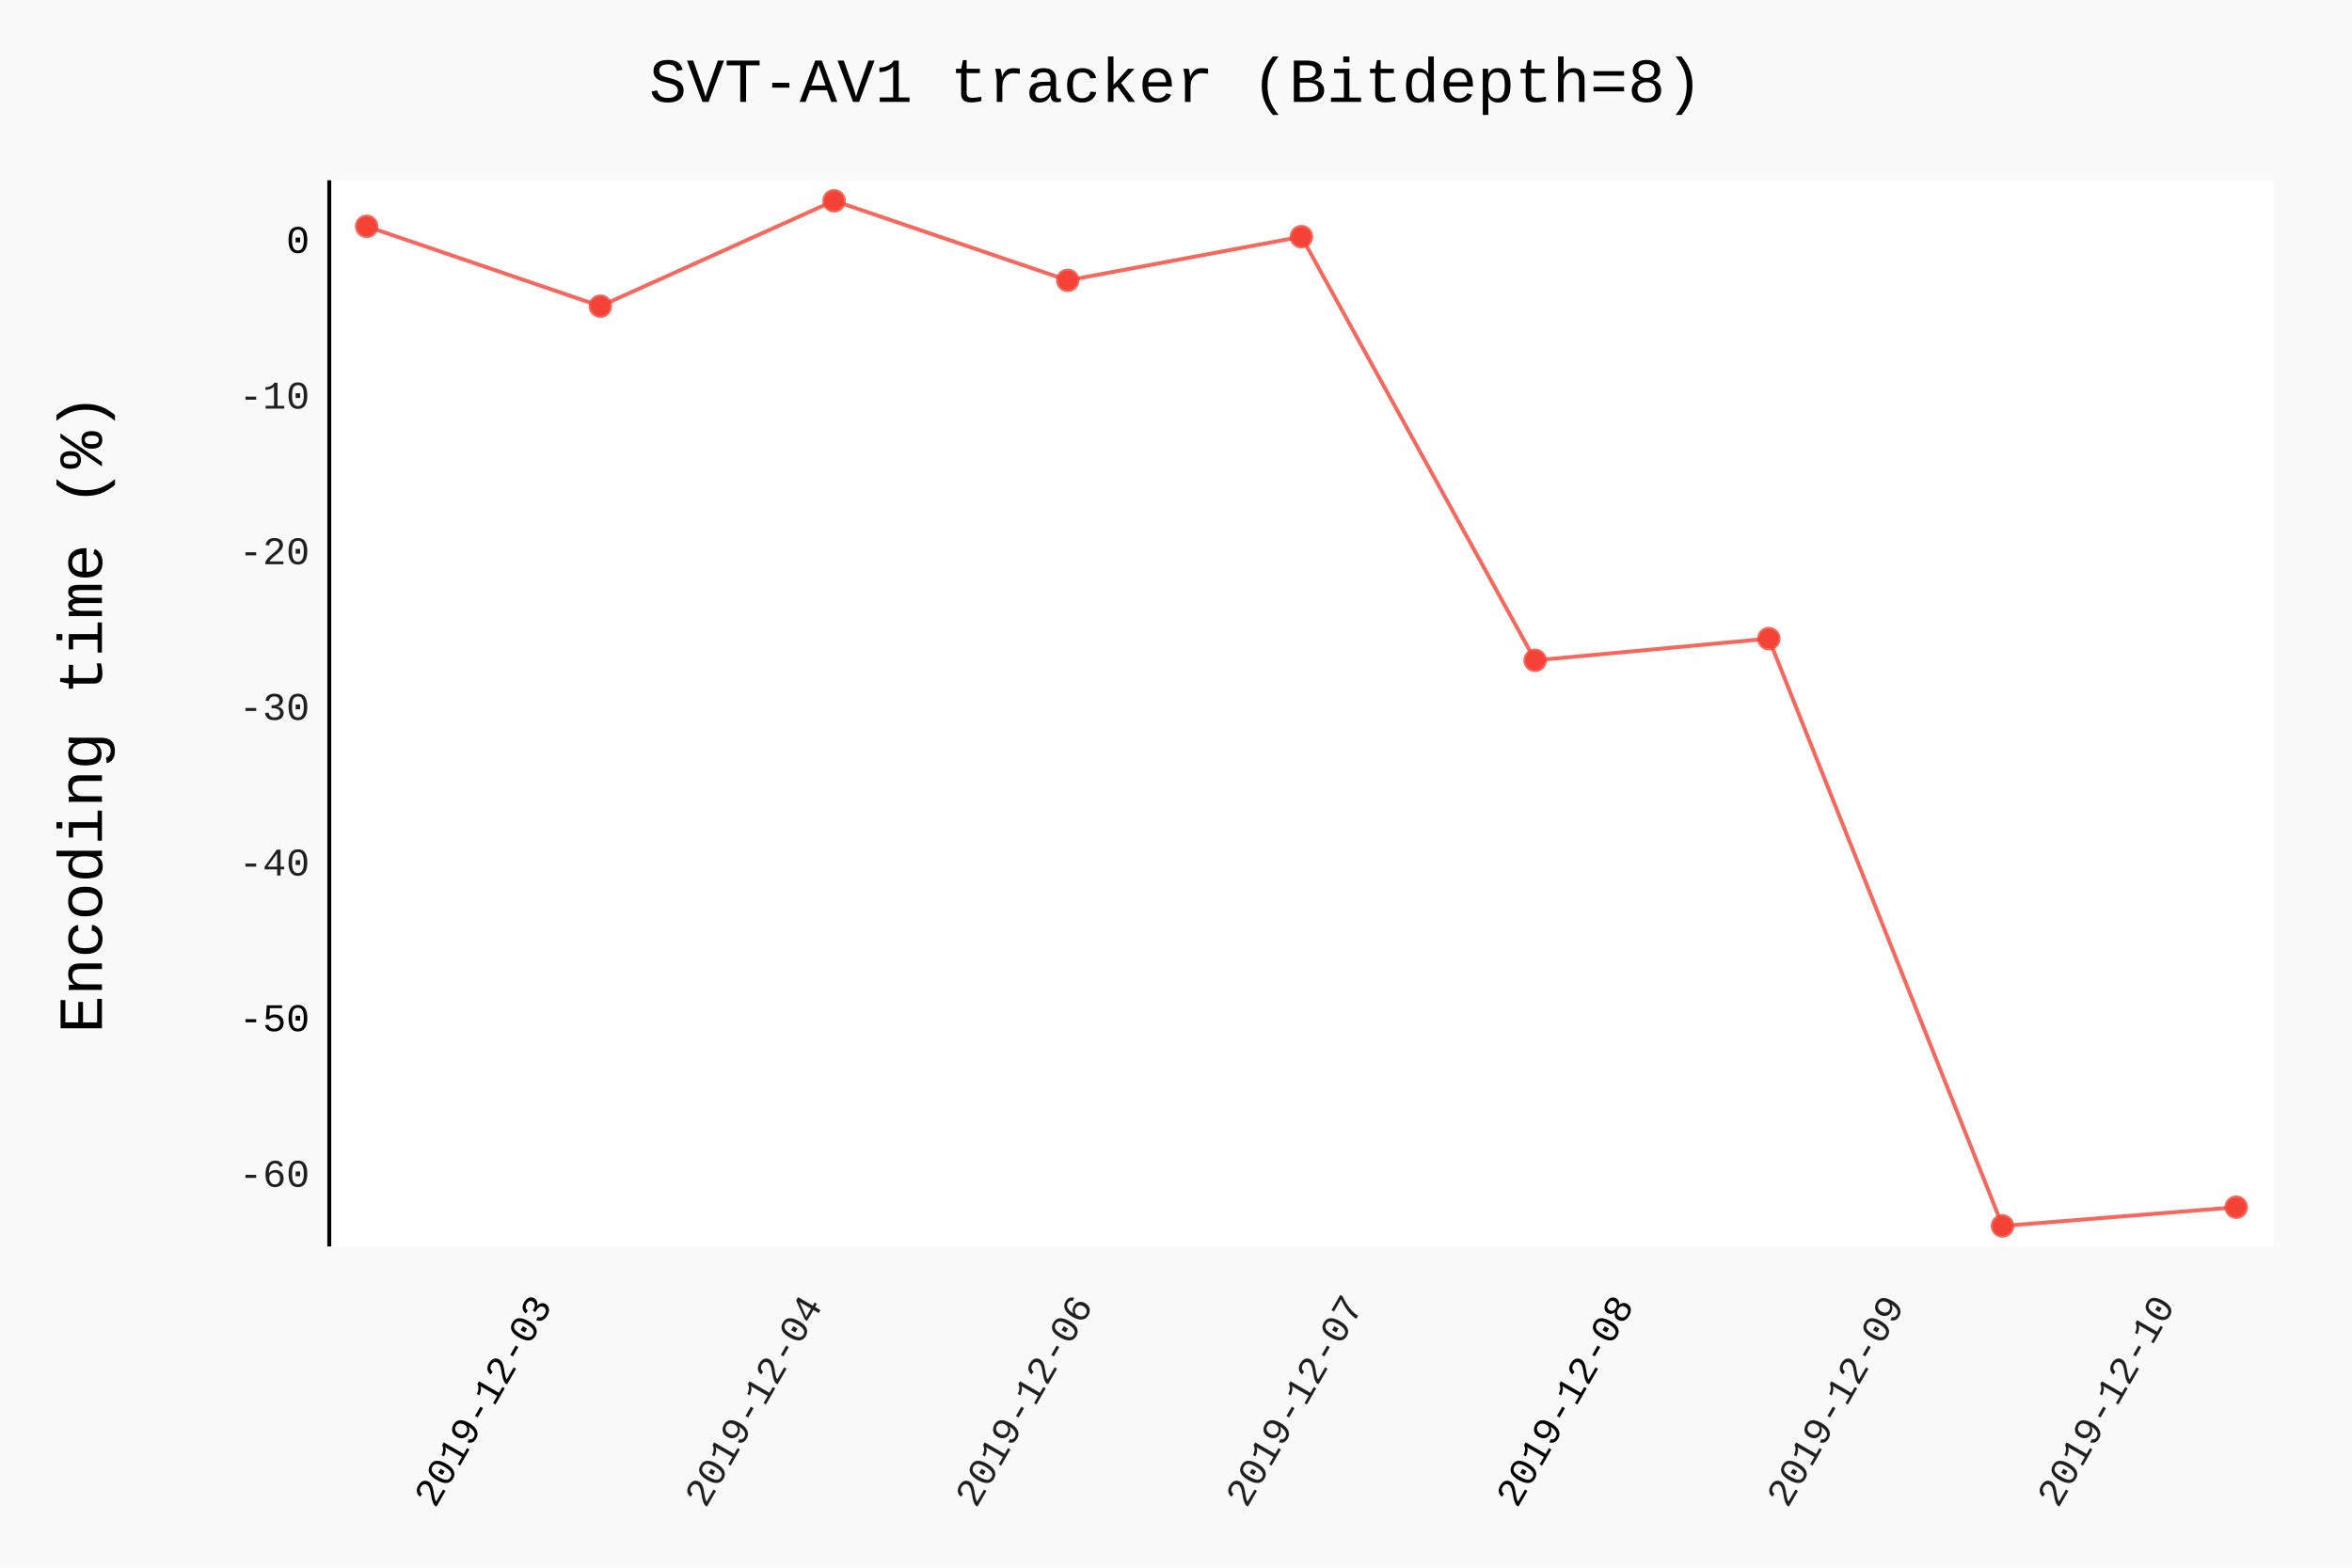
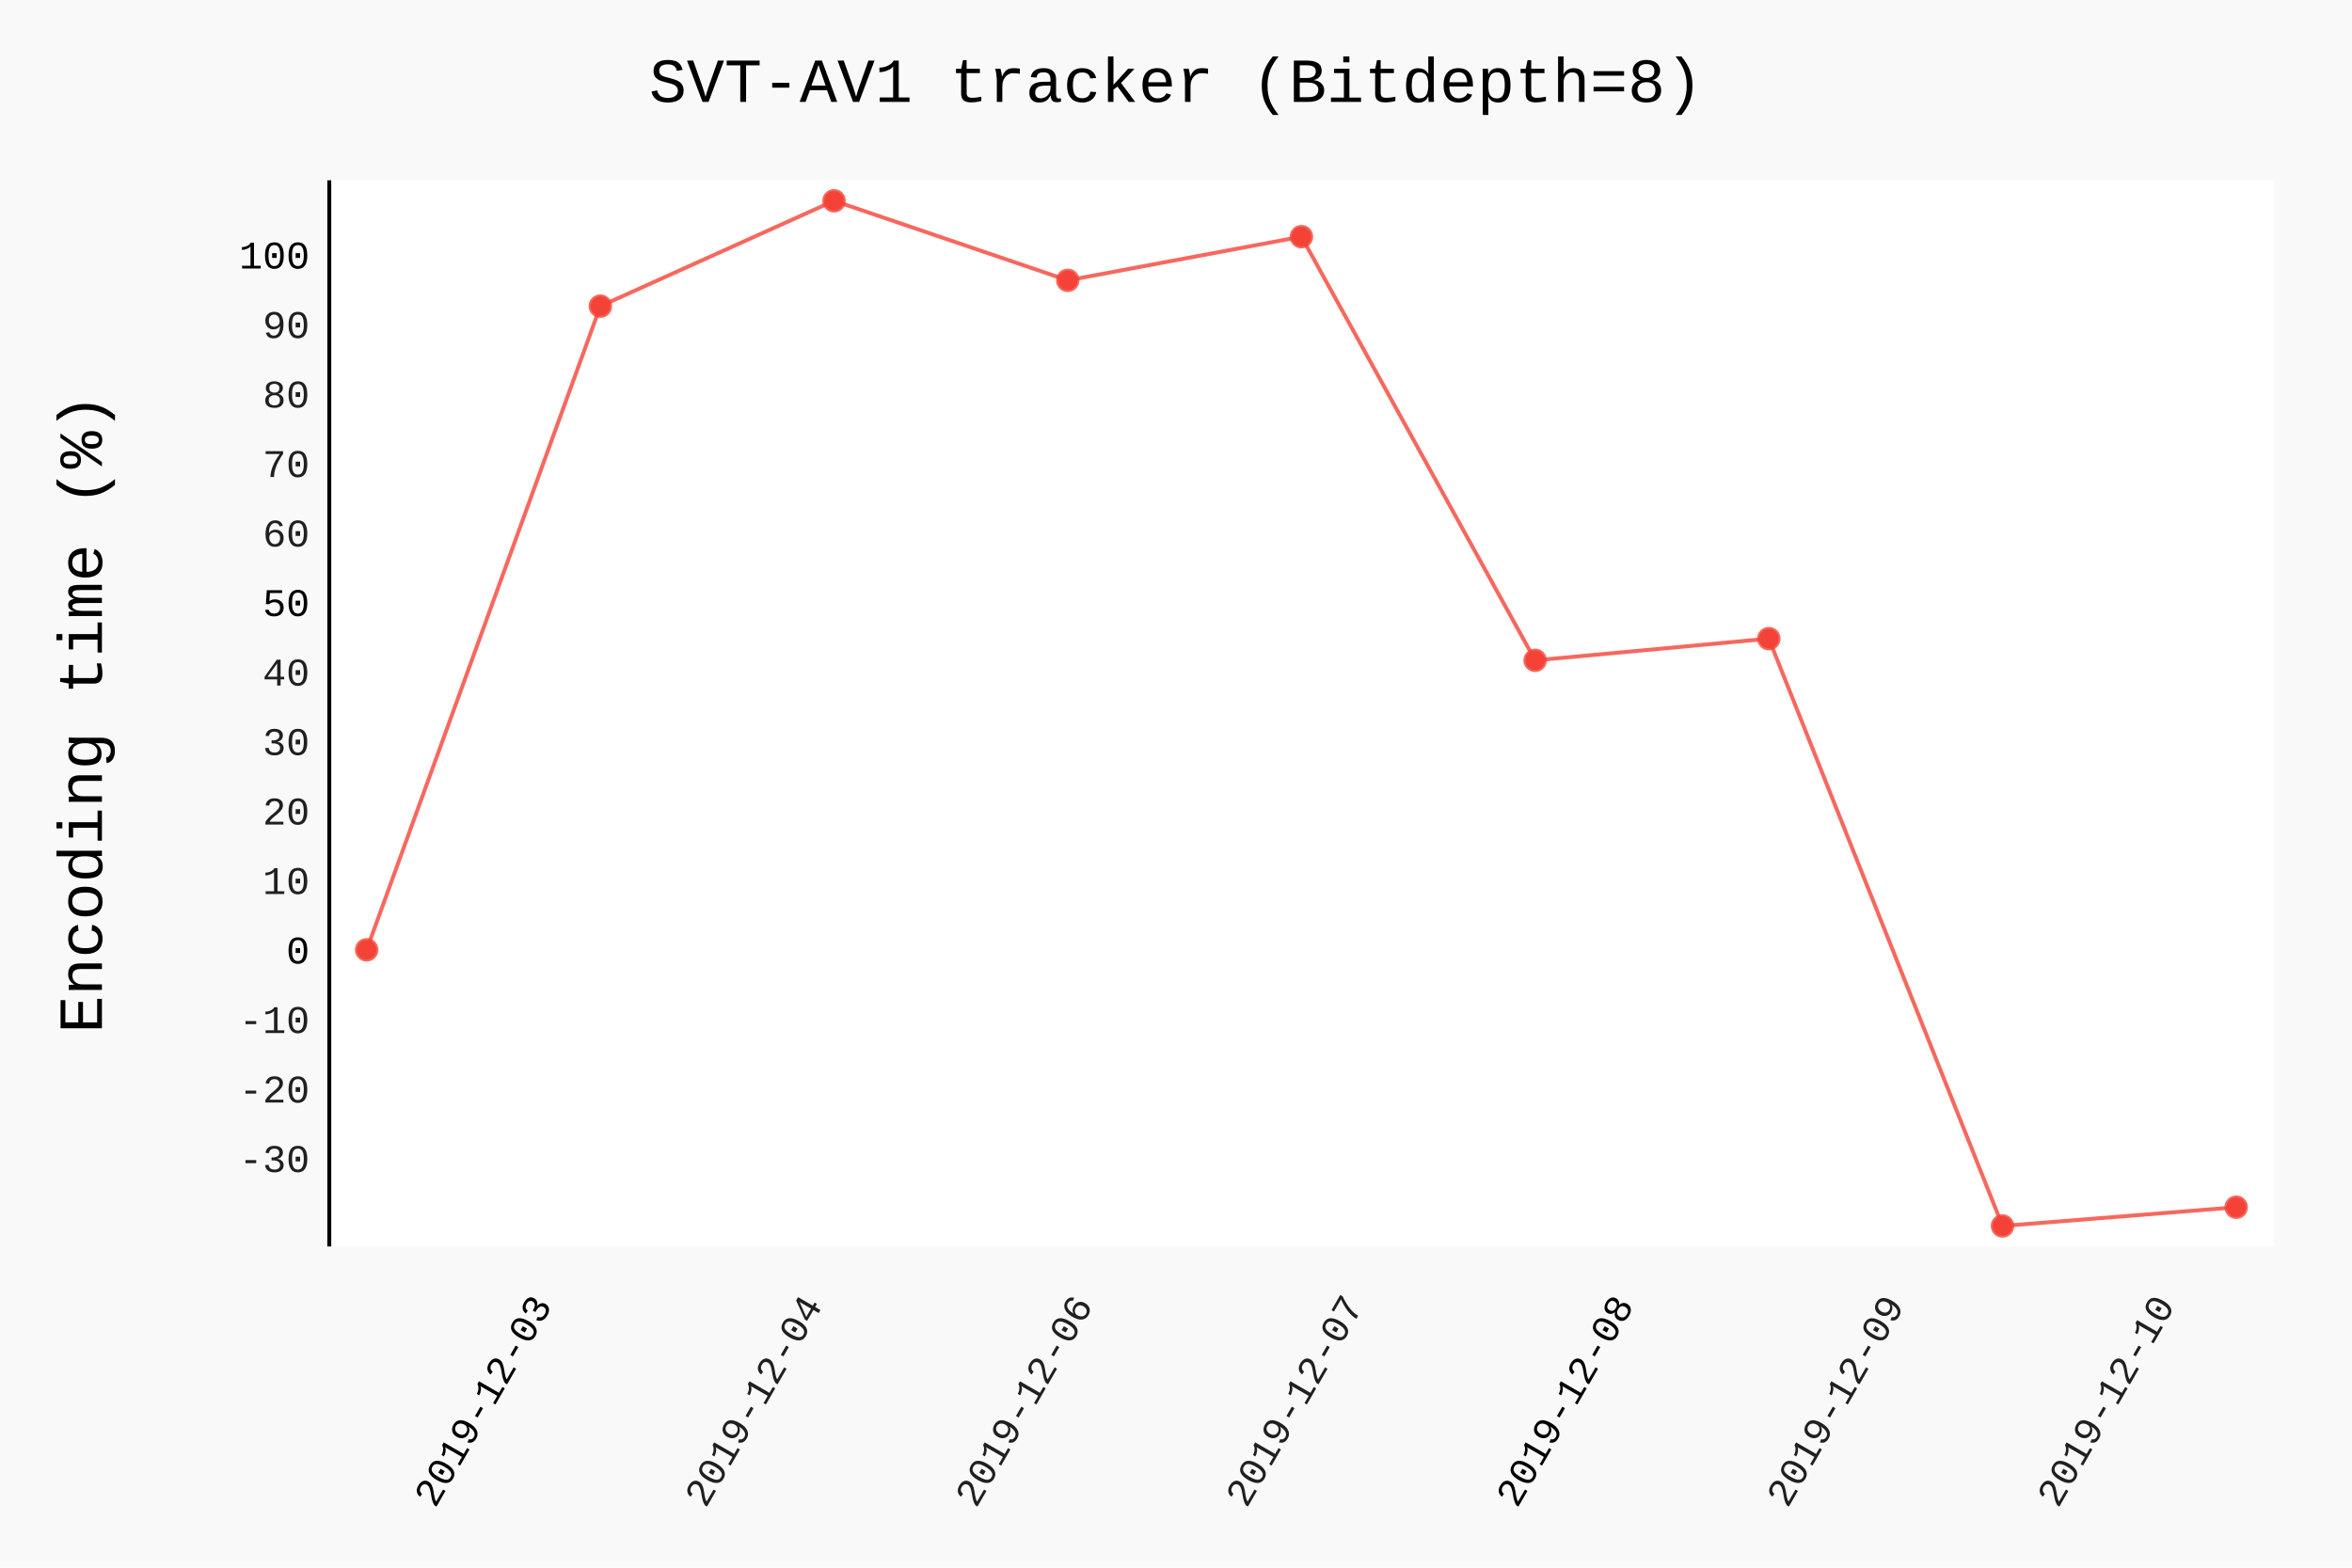
- <svg xmlns="http://www.w3.org/2000/svg" id="chart-8dbccbae-09d6-4fed-a34c-15912fc87b75" class="pygal-chart" viewBox="0 0 600 400">
+ <svg xmlns="http://www.w3.org/2000/svg" id="chart-09e5aaff-f65c-4294-bb8b-936a4f4247f1" class="pygal-chart" viewBox="0 0 600 400">
  <defs>
-     <style type="text/css">#chart-8dbccbae-09d6-4fed-a34c-15912fc87b75{-webkit-user-select:none;-webkit-font-smoothing:antialiased;font-family:Consolas,"Liberation Mono",Menlo,Courier,monospace}#chart-8dbccbae-09d6-4fed-a34c-15912fc87b75 .title{font-family:Consolas,"Liberation Mono",Menlo,Courier,monospace;font-size:16px}#chart-8dbccbae-09d6-4fed-a34c-15912fc87b75 .legends .legend text{font-family:Consolas,"Liberation Mono",Menlo,Courier,monospace;font-size:14px}#chart-8dbccbae-09d6-4fed-a34c-15912fc87b75 .axis text{font-family:Consolas,"Liberation Mono",Menlo,Courier,monospace;font-size:10px}#chart-8dbccbae-09d6-4fed-a34c-15912fc87b75 .axis text.major{font-family:Consolas,"Liberation Mono",Menlo,Courier,monospace;font-size:10px}#chart-8dbccbae-09d6-4fed-a34c-15912fc87b75 .text-overlay text.value{font-family:Consolas,"Liberation Mono",Menlo,Courier,monospace;font-size:16px}#chart-8dbccbae-09d6-4fed-a34c-15912fc87b75 .text-overlay text.label{font-family:Consolas,"Liberation Mono",Menlo,Courier,monospace;font-size:10px}#chart-8dbccbae-09d6-4fed-a34c-15912fc87b75 .tooltip{font-family:Consolas,"Liberation Mono",Menlo,Courier,monospace;font-size:14px}#chart-8dbccbae-09d6-4fed-a34c-15912fc87b75 text.no_data{font-family:Consolas,"Liberation Mono",Menlo,Courier,monospace;font-size:64px}
- #chart-8dbccbae-09d6-4fed-a34c-15912fc87b75{background-color:rgba(249,249,249,1)}#chart-8dbccbae-09d6-4fed-a34c-15912fc87b75 path,#chart-8dbccbae-09d6-4fed-a34c-15912fc87b75 line,#chart-8dbccbae-09d6-4fed-a34c-15912fc87b75 rect,#chart-8dbccbae-09d6-4fed-a34c-15912fc87b75 circle{-webkit-transition:150ms;-moz-transition:150ms;transition:150ms}#chart-8dbccbae-09d6-4fed-a34c-15912fc87b75 .graph &gt; .background{fill:rgba(249,249,249,1)}#chart-8dbccbae-09d6-4fed-a34c-15912fc87b75 .plot &gt; .background{fill:rgba(255,255,255,1)}#chart-8dbccbae-09d6-4fed-a34c-15912fc87b75 .graph{fill:rgba(0,0,0,.87)}#chart-8dbccbae-09d6-4fed-a34c-15912fc87b75 text.no_data{fill:rgba(0,0,0,1)}#chart-8dbccbae-09d6-4fed-a34c-15912fc87b75 .title{fill:rgba(0,0,0,1)}#chart-8dbccbae-09d6-4fed-a34c-15912fc87b75 .legends .legend text{fill:rgba(0,0,0,.87)}#chart-8dbccbae-09d6-4fed-a34c-15912fc87b75 .legends .legend:hover text{fill:rgba(0,0,0,1)}#chart-8dbccbae-09d6-4fed-a34c-15912fc87b75 .axis .line{stroke:rgba(0,0,0,1)}#chart-8dbccbae-09d6-4fed-a34c-15912fc87b75 .axis .guide.line{stroke:rgba(0,0,0,.54)}#chart-8dbccbae-09d6-4fed-a34c-15912fc87b75 .axis .major.line{stroke:rgba(0,0,0,.87)}#chart-8dbccbae-09d6-4fed-a34c-15912fc87b75 .axis text.major{fill:rgba(0,0,0,1)}#chart-8dbccbae-09d6-4fed-a34c-15912fc87b75 .axis.y .guides:hover .guide.line,#chart-8dbccbae-09d6-4fed-a34c-15912fc87b75 .line-graph .axis.x .guides:hover .guide.line,#chart-8dbccbae-09d6-4fed-a34c-15912fc87b75 .stackedline-graph .axis.x .guides:hover .guide.line,#chart-8dbccbae-09d6-4fed-a34c-15912fc87b75 .xy-graph .axis.x .guides:hover .guide.line{stroke:rgba(0,0,0,1)}#chart-8dbccbae-09d6-4fed-a34c-15912fc87b75 .axis .guides:hover text{fill:rgba(0,0,0,1)}#chart-8dbccbae-09d6-4fed-a34c-15912fc87b75 .reactive{fill-opacity:.7;stroke-opacity:.8}#chart-8dbccbae-09d6-4fed-a34c-15912fc87b75 .ci{stroke:rgba(0,0,0,.87)}#chart-8dbccbae-09d6-4fed-a34c-15912fc87b75 .reactive.active,#chart-8dbccbae-09d6-4fed-a34c-15912fc87b75 .active .reactive{fill-opacity:.8;stroke-opacity:.9;stroke-width:4}#chart-8dbccbae-09d6-4fed-a34c-15912fc87b75 .ci .reactive.active{stroke-width:1.5}#chart-8dbccbae-09d6-4fed-a34c-15912fc87b75 .series text{fill:rgba(0,0,0,1)}#chart-8dbccbae-09d6-4fed-a34c-15912fc87b75 .tooltip rect{fill:rgba(255,255,255,1);stroke:rgba(0,0,0,1);-webkit-transition:opacity 150ms;-moz-transition:opacity 150ms;transition:opacity 150ms}#chart-8dbccbae-09d6-4fed-a34c-15912fc87b75 .tooltip .label{fill:rgba(0,0,0,.87)}#chart-8dbccbae-09d6-4fed-a34c-15912fc87b75 .tooltip .label{fill:rgba(0,0,0,.87)}#chart-8dbccbae-09d6-4fed-a34c-15912fc87b75 .tooltip .legend{font-size:.8em;fill:rgba(0,0,0,.54)}#chart-8dbccbae-09d6-4fed-a34c-15912fc87b75 .tooltip .x_label{font-size:.6em;fill:rgba(0,0,0,1)}#chart-8dbccbae-09d6-4fed-a34c-15912fc87b75 .tooltip .xlink{font-size:.5em;text-decoration:underline}#chart-8dbccbae-09d6-4fed-a34c-15912fc87b75 .tooltip .value{font-size:1.5em}#chart-8dbccbae-09d6-4fed-a34c-15912fc87b75 .bound{font-size:.5em}#chart-8dbccbae-09d6-4fed-a34c-15912fc87b75 .max-value{font-size:.75em;fill:rgba(0,0,0,.54)}#chart-8dbccbae-09d6-4fed-a34c-15912fc87b75 .map-element{fill:rgba(255,255,255,1);stroke:rgba(0,0,0,.54) !important}#chart-8dbccbae-09d6-4fed-a34c-15912fc87b75 .map-element .reactive{fill-opacity:inherit;stroke-opacity:inherit}#chart-8dbccbae-09d6-4fed-a34c-15912fc87b75 .color-0,#chart-8dbccbae-09d6-4fed-a34c-15912fc87b75 .color-0 a:visited{stroke:#F44336;fill:#F44336}#chart-8dbccbae-09d6-4fed-a34c-15912fc87b75 .text-overlay .color-0 text{fill:black}
- #chart-8dbccbae-09d6-4fed-a34c-15912fc87b75 text.no_data{text-anchor:middle}#chart-8dbccbae-09d6-4fed-a34c-15912fc87b75 .guide.line{fill:none}#chart-8dbccbae-09d6-4fed-a34c-15912fc87b75 .centered{text-anchor:middle}#chart-8dbccbae-09d6-4fed-a34c-15912fc87b75 .title{text-anchor:middle}#chart-8dbccbae-09d6-4fed-a34c-15912fc87b75 .legends .legend text{fill-opacity:1}#chart-8dbccbae-09d6-4fed-a34c-15912fc87b75 .axis.x text{text-anchor:middle}#chart-8dbccbae-09d6-4fed-a34c-15912fc87b75 .axis.x:not(.web) text[transform]{text-anchor:start}#chart-8dbccbae-09d6-4fed-a34c-15912fc87b75 .axis.x:not(.web) text[transform].backwards{text-anchor:end}#chart-8dbccbae-09d6-4fed-a34c-15912fc87b75 .axis.y text{text-anchor:end}#chart-8dbccbae-09d6-4fed-a34c-15912fc87b75 .axis.y text[transform].backwards{text-anchor:start}#chart-8dbccbae-09d6-4fed-a34c-15912fc87b75 .axis.y2 text{text-anchor:start}#chart-8dbccbae-09d6-4fed-a34c-15912fc87b75 .axis.y2 text[transform].backwards{text-anchor:end}#chart-8dbccbae-09d6-4fed-a34c-15912fc87b75 .axis .guide.line{stroke-dasharray:4,4}#chart-8dbccbae-09d6-4fed-a34c-15912fc87b75 .axis .major.guide.line{stroke-dasharray:6,6}#chart-8dbccbae-09d6-4fed-a34c-15912fc87b75 .horizontal .axis.y .guide.line,#chart-8dbccbae-09d6-4fed-a34c-15912fc87b75 .horizontal .axis.y2 .guide.line,#chart-8dbccbae-09d6-4fed-a34c-15912fc87b75 .vertical .axis.x .guide.line{opacity:0}#chart-8dbccbae-09d6-4fed-a34c-15912fc87b75 .horizontal .axis.always_show .guide.line,#chart-8dbccbae-09d6-4fed-a34c-15912fc87b75 .vertical .axis.always_show .guide.line{opacity:1 !important}#chart-8dbccbae-09d6-4fed-a34c-15912fc87b75 .axis.y .guides:hover .guide.line,#chart-8dbccbae-09d6-4fed-a34c-15912fc87b75 .axis.y2 .guides:hover .guide.line,#chart-8dbccbae-09d6-4fed-a34c-15912fc87b75 .axis.x .guides:hover .guide.line{opacity:1}#chart-8dbccbae-09d6-4fed-a34c-15912fc87b75 .axis .guides:hover text{opacity:1}#chart-8dbccbae-09d6-4fed-a34c-15912fc87b75 .nofill{fill:none}#chart-8dbccbae-09d6-4fed-a34c-15912fc87b75 .subtle-fill{fill-opacity:.2}#chart-8dbccbae-09d6-4fed-a34c-15912fc87b75 .dot{stroke-width:1px;fill-opacity:1}#chart-8dbccbae-09d6-4fed-a34c-15912fc87b75 .dot.active{stroke-width:5px}#chart-8dbccbae-09d6-4fed-a34c-15912fc87b75 .dot.negative{fill:transparent}#chart-8dbccbae-09d6-4fed-a34c-15912fc87b75 text,#chart-8dbccbae-09d6-4fed-a34c-15912fc87b75 tspan{stroke:none !important}#chart-8dbccbae-09d6-4fed-a34c-15912fc87b75 .series text.active{opacity:1}#chart-8dbccbae-09d6-4fed-a34c-15912fc87b75 .tooltip rect{fill-opacity:.95;stroke-width:.5}#chart-8dbccbae-09d6-4fed-a34c-15912fc87b75 .tooltip text{fill-opacity:1}#chart-8dbccbae-09d6-4fed-a34c-15912fc87b75 .showable{visibility:hidden}#chart-8dbccbae-09d6-4fed-a34c-15912fc87b75 .showable.shown{visibility:visible}#chart-8dbccbae-09d6-4fed-a34c-15912fc87b75 .gauge-background{fill:rgba(229,229,229,1);stroke:none}#chart-8dbccbae-09d6-4fed-a34c-15912fc87b75 .bg-lines{stroke:rgba(249,249,249,1);stroke-width:2px}</style>
+     <style type="text/css">#chart-09e5aaff-f65c-4294-bb8b-936a4f4247f1{-webkit-user-select:none;-webkit-font-smoothing:antialiased;font-family:Consolas,"Liberation Mono",Menlo,Courier,monospace}#chart-09e5aaff-f65c-4294-bb8b-936a4f4247f1 .title{font-family:Consolas,"Liberation Mono",Menlo,Courier,monospace;font-size:16px}#chart-09e5aaff-f65c-4294-bb8b-936a4f4247f1 .legends .legend text{font-family:Consolas,"Liberation Mono",Menlo,Courier,monospace;font-size:14px}#chart-09e5aaff-f65c-4294-bb8b-936a4f4247f1 .axis text{font-family:Consolas,"Liberation Mono",Menlo,Courier,monospace;font-size:10px}#chart-09e5aaff-f65c-4294-bb8b-936a4f4247f1 .axis text.major{font-family:Consolas,"Liberation Mono",Menlo,Courier,monospace;font-size:10px}#chart-09e5aaff-f65c-4294-bb8b-936a4f4247f1 .text-overlay text.value{font-family:Consolas,"Liberation Mono",Menlo,Courier,monospace;font-size:16px}#chart-09e5aaff-f65c-4294-bb8b-936a4f4247f1 .text-overlay text.label{font-family:Consolas,"Liberation Mono",Menlo,Courier,monospace;font-size:10px}#chart-09e5aaff-f65c-4294-bb8b-936a4f4247f1 .tooltip{font-family:Consolas,"Liberation Mono",Menlo,Courier,monospace;font-size:14px}#chart-09e5aaff-f65c-4294-bb8b-936a4f4247f1 text.no_data{font-family:Consolas,"Liberation Mono",Menlo,Courier,monospace;font-size:64px}
+ #chart-09e5aaff-f65c-4294-bb8b-936a4f4247f1{background-color:rgba(249,249,249,1)}#chart-09e5aaff-f65c-4294-bb8b-936a4f4247f1 path,#chart-09e5aaff-f65c-4294-bb8b-936a4f4247f1 line,#chart-09e5aaff-f65c-4294-bb8b-936a4f4247f1 rect,#chart-09e5aaff-f65c-4294-bb8b-936a4f4247f1 circle{-webkit-transition:150ms;-moz-transition:150ms;transition:150ms}#chart-09e5aaff-f65c-4294-bb8b-936a4f4247f1 .graph &gt; .background{fill:rgba(249,249,249,1)}#chart-09e5aaff-f65c-4294-bb8b-936a4f4247f1 .plot &gt; .background{fill:rgba(255,255,255,1)}#chart-09e5aaff-f65c-4294-bb8b-936a4f4247f1 .graph{fill:rgba(0,0,0,.87)}#chart-09e5aaff-f65c-4294-bb8b-936a4f4247f1 text.no_data{fill:rgba(0,0,0,1)}#chart-09e5aaff-f65c-4294-bb8b-936a4f4247f1 .title{fill:rgba(0,0,0,1)}#chart-09e5aaff-f65c-4294-bb8b-936a4f4247f1 .legends .legend text{fill:rgba(0,0,0,.87)}#chart-09e5aaff-f65c-4294-bb8b-936a4f4247f1 .legends .legend:hover text{fill:rgba(0,0,0,1)}#chart-09e5aaff-f65c-4294-bb8b-936a4f4247f1 .axis .line{stroke:rgba(0,0,0,1)}#chart-09e5aaff-f65c-4294-bb8b-936a4f4247f1 .axis .guide.line{stroke:rgba(0,0,0,.54)}#chart-09e5aaff-f65c-4294-bb8b-936a4f4247f1 .axis .major.line{stroke:rgba(0,0,0,.87)}#chart-09e5aaff-f65c-4294-bb8b-936a4f4247f1 .axis text.major{fill:rgba(0,0,0,1)}#chart-09e5aaff-f65c-4294-bb8b-936a4f4247f1 .axis.y .guides:hover .guide.line,#chart-09e5aaff-f65c-4294-bb8b-936a4f4247f1 .line-graph .axis.x .guides:hover .guide.line,#chart-09e5aaff-f65c-4294-bb8b-936a4f4247f1 .stackedline-graph .axis.x .guides:hover .guide.line,#chart-09e5aaff-f65c-4294-bb8b-936a4f4247f1 .xy-graph .axis.x .guides:hover .guide.line{stroke:rgba(0,0,0,1)}#chart-09e5aaff-f65c-4294-bb8b-936a4f4247f1 .axis .guides:hover text{fill:rgba(0,0,0,1)}#chart-09e5aaff-f65c-4294-bb8b-936a4f4247f1 .reactive{fill-opacity:.7;stroke-opacity:.8}#chart-09e5aaff-f65c-4294-bb8b-936a4f4247f1 .ci{stroke:rgba(0,0,0,.87)}#chart-09e5aaff-f65c-4294-bb8b-936a4f4247f1 .reactive.active,#chart-09e5aaff-f65c-4294-bb8b-936a4f4247f1 .active .reactive{fill-opacity:.8;stroke-opacity:.9;stroke-width:4}#chart-09e5aaff-f65c-4294-bb8b-936a4f4247f1 .ci .reactive.active{stroke-width:1.5}#chart-09e5aaff-f65c-4294-bb8b-936a4f4247f1 .series text{fill:rgba(0,0,0,1)}#chart-09e5aaff-f65c-4294-bb8b-936a4f4247f1 .tooltip rect{fill:rgba(255,255,255,1);stroke:rgba(0,0,0,1);-webkit-transition:opacity 150ms;-moz-transition:opacity 150ms;transition:opacity 150ms}#chart-09e5aaff-f65c-4294-bb8b-936a4f4247f1 .tooltip .label{fill:rgba(0,0,0,.87)}#chart-09e5aaff-f65c-4294-bb8b-936a4f4247f1 .tooltip .label{fill:rgba(0,0,0,.87)}#chart-09e5aaff-f65c-4294-bb8b-936a4f4247f1 .tooltip .legend{font-size:.8em;fill:rgba(0,0,0,.54)}#chart-09e5aaff-f65c-4294-bb8b-936a4f4247f1 .tooltip .x_label{font-size:.6em;fill:rgba(0,0,0,1)}#chart-09e5aaff-f65c-4294-bb8b-936a4f4247f1 .tooltip .xlink{font-size:.5em;text-decoration:underline}#chart-09e5aaff-f65c-4294-bb8b-936a4f4247f1 .tooltip .value{font-size:1.5em}#chart-09e5aaff-f65c-4294-bb8b-936a4f4247f1 .bound{font-size:.5em}#chart-09e5aaff-f65c-4294-bb8b-936a4f4247f1 .max-value{font-size:.75em;fill:rgba(0,0,0,.54)}#chart-09e5aaff-f65c-4294-bb8b-936a4f4247f1 .map-element{fill:rgba(255,255,255,1);stroke:rgba(0,0,0,.54) !important}#chart-09e5aaff-f65c-4294-bb8b-936a4f4247f1 .map-element .reactive{fill-opacity:inherit;stroke-opacity:inherit}#chart-09e5aaff-f65c-4294-bb8b-936a4f4247f1 .color-0,#chart-09e5aaff-f65c-4294-bb8b-936a4f4247f1 .color-0 a:visited{stroke:#F44336;fill:#F44336}#chart-09e5aaff-f65c-4294-bb8b-936a4f4247f1 .text-overlay .color-0 text{fill:black}
+ #chart-09e5aaff-f65c-4294-bb8b-936a4f4247f1 text.no_data{text-anchor:middle}#chart-09e5aaff-f65c-4294-bb8b-936a4f4247f1 .guide.line{fill:none}#chart-09e5aaff-f65c-4294-bb8b-936a4f4247f1 .centered{text-anchor:middle}#chart-09e5aaff-f65c-4294-bb8b-936a4f4247f1 .title{text-anchor:middle}#chart-09e5aaff-f65c-4294-bb8b-936a4f4247f1 .legends .legend text{fill-opacity:1}#chart-09e5aaff-f65c-4294-bb8b-936a4f4247f1 .axis.x text{text-anchor:middle}#chart-09e5aaff-f65c-4294-bb8b-936a4f4247f1 .axis.x:not(.web) text[transform]{text-anchor:start}#chart-09e5aaff-f65c-4294-bb8b-936a4f4247f1 .axis.x:not(.web) text[transform].backwards{text-anchor:end}#chart-09e5aaff-f65c-4294-bb8b-936a4f4247f1 .axis.y text{text-anchor:end}#chart-09e5aaff-f65c-4294-bb8b-936a4f4247f1 .axis.y text[transform].backwards{text-anchor:start}#chart-09e5aaff-f65c-4294-bb8b-936a4f4247f1 .axis.y2 text{text-anchor:start}#chart-09e5aaff-f65c-4294-bb8b-936a4f4247f1 .axis.y2 text[transform].backwards{text-anchor:end}#chart-09e5aaff-f65c-4294-bb8b-936a4f4247f1 .axis .guide.line{stroke-dasharray:4,4}#chart-09e5aaff-f65c-4294-bb8b-936a4f4247f1 .axis .major.guide.line{stroke-dasharray:6,6}#chart-09e5aaff-f65c-4294-bb8b-936a4f4247f1 .horizontal .axis.y .guide.line,#chart-09e5aaff-f65c-4294-bb8b-936a4f4247f1 .horizontal .axis.y2 .guide.line,#chart-09e5aaff-f65c-4294-bb8b-936a4f4247f1 .vertical .axis.x .guide.line{opacity:0}#chart-09e5aaff-f65c-4294-bb8b-936a4f4247f1 .horizontal .axis.always_show .guide.line,#chart-09e5aaff-f65c-4294-bb8b-936a4f4247f1 .vertical .axis.always_show .guide.line{opacity:1 !important}#chart-09e5aaff-f65c-4294-bb8b-936a4f4247f1 .axis.y .guides:hover .guide.line,#chart-09e5aaff-f65c-4294-bb8b-936a4f4247f1 .axis.y2 .guides:hover .guide.line,#chart-09e5aaff-f65c-4294-bb8b-936a4f4247f1 .axis.x .guides:hover .guide.line{opacity:1}#chart-09e5aaff-f65c-4294-bb8b-936a4f4247f1 .axis .guides:hover text{opacity:1}#chart-09e5aaff-f65c-4294-bb8b-936a4f4247f1 .nofill{fill:none}#chart-09e5aaff-f65c-4294-bb8b-936a4f4247f1 .subtle-fill{fill-opacity:.2}#chart-09e5aaff-f65c-4294-bb8b-936a4f4247f1 .dot{stroke-width:1px;fill-opacity:1}#chart-09e5aaff-f65c-4294-bb8b-936a4f4247f1 .dot.active{stroke-width:5px}#chart-09e5aaff-f65c-4294-bb8b-936a4f4247f1 .dot.negative{fill:transparent}#chart-09e5aaff-f65c-4294-bb8b-936a4f4247f1 text,#chart-09e5aaff-f65c-4294-bb8b-936a4f4247f1 tspan{stroke:none !important}#chart-09e5aaff-f65c-4294-bb8b-936a4f4247f1 .series text.active{opacity:1}#chart-09e5aaff-f65c-4294-bb8b-936a4f4247f1 .tooltip rect{fill-opacity:.95;stroke-width:.5}#chart-09e5aaff-f65c-4294-bb8b-936a4f4247f1 .tooltip text{fill-opacity:1}#chart-09e5aaff-f65c-4294-bb8b-936a4f4247f1 .showable{visibility:hidden}#chart-09e5aaff-f65c-4294-bb8b-936a4f4247f1 .showable.shown{visibility:visible}#chart-09e5aaff-f65c-4294-bb8b-936a4f4247f1 .gauge-background{fill:rgba(229,229,229,1);stroke:none}#chart-09e5aaff-f65c-4294-bb8b-936a4f4247f1 .bg-lines{stroke:rgba(249,249,249,1);stroke-width:2px}</style>
  </defs>
  <g class="graph datetimeline-graph vertical">
    <rect class="background" height="400" width="600" x="0" y="0" />
    <g class="plot" transform="translate(84, 46)">
      <rect class="background" height="272.038" width="496.0" x="0" y="0" />
      <g class="axis y">
        <g class="guides">
-           <text class="" x="-5" y="256.813">-60</text>
+           <text class="" x="-5" y="253.046">-30</text>
        </g>
        <g class="guides">
-           <text class="major" x="-5" y="217.102">-50</text>
+           <text class="" x="-5" y="235.313">-20</text>
        </g>
        <g class="guides">
-           <text class="" x="-5" y="177.39">-40</text>
+           <text class="" x="-5" y="217.58">-10</text>
        </g>
        <g class="guides">
-           <text class="" x="-5" y="137.679">-30</text>
+           <text class="major" x="-5" y="199.847">0</text>
        </g>
        <g class="guides">
-           <text class="" x="-5" y="97.967">-20</text>
+           <text class="" x="-5" y="182.114">10</text>
        </g>
        <g class="guides">
-           <text class="" x="-5" y="58.256">-10</text>
+           <text class="" x="-5" y="164.381">20</text>
        </g>
        <g class="guides">
-           <text class="major" x="-5" y="18.544">0</text>
+           <text class="" x="-5" y="146.647">30</text>
+         </g>
+         <g class="guides">
+           <text class="" x="-5" y="128.914">40</text>
+         </g>
+         <g class="guides">
+           <text class="major" x="-5" y="111.181">50</text>
+         </g>
+         <g class="guides">
+           <text class="" x="-5" y="93.448">60</text>
+         </g>
+         <g class="guides">
+           <text class="" x="-5" y="75.715">70</text>
+         </g>
+         <g class="guides">
+           <text class="" x="-5" y="57.982">80</text>
+         </g>
+         <g class="guides">
+           <text class="" x="-5" y="40.249">90</text>
+         </g>
+         <g class="guides">
+           <text class="major" x="-5" y="22.515">100</text>
        </g>
      </g>
      <g class="axis x">
        <path class="line" d="M0 0 v272.038" />
        <g class="guides">
          <path class="major guide line" d="M57.01 0 v272.038" />
          <text class="major backwards" x="57.01" y="287.038" transform="rotate(300 57.00997 287.0385)">2019-12-03</text>
        </g>
        <g class="guides">
          <path class="guide line" d="M126.009 0 v272.038" />
          <text class="backwards" x="126.009" y="287.038" transform="rotate(300 126.0093 287.0385)">2019-12-04</text>
        </g>
        <g class="guides">
          <path class="guide line" d="M195.009 0 v272.038" />
          <text class="backwards" x="195.009" y="287.038" transform="rotate(300 195.0085 287.0385)">2019-12-06</text>
        </g>
        <g class="guides">
          <path class="guide line" d="M264.008 0 v272.038" />
          <text class="backwards" x="264.008" y="287.038" transform="rotate(300 264.0078 287.0385)">2019-12-07</text>
        </g>
        <g class="guides">
          <path class="major guide line" d="M333.007 0 v272.038" />
          <text class="major backwards" x="333.007" y="287.038" transform="rotate(300 333.0071 287.0385)">2019-12-08</text>
        </g>
        <g class="guides">
          <path class="guide line" d="M402.006 0 v272.038" />
          <text class="backwards" x="402.006" y="287.038" transform="rotate(300 402.0064 287.0385)">2019-12-09</text>
        </g>
        <g class="guides">
          <path class="guide line" d="M471.006 0 v272.038" />
          <text class="backwards" x="471.006" y="287.038" transform="rotate(300 471.0057 287.0385)">2019-12-10</text>
        </g>
      </g>
      <g class="series serie-0 color-0">
-         <path class="line reactive nofill" d="M9.538 11.756 L69.154 32.116 128.769 5.232 188.385 25.532 248 14.389 307.615 122.488 367.231 116.952 426.846 266.807 486.462 262.026" />
+         <path class="line reactive nofill" d="M9.538 196.347 L69.154 32.116 128.769 5.232 188.385 25.532 248 14.389 307.615 122.488 367.231 116.952 426.846 266.807 486.462 262.026" />
      </g>
    </g>
    <g class="titles">
      <text class="title plot_title" x="300.0" y="26">SVT-AV1 tracker (Bitdepth=8)</text>
      <text class="title" x="0" y="208.019" transform="rotate(-90 0 182.0192)">Encoding time (%)</text>
    </g>
    <g class="plot overlay" transform="translate(84, 46)">
      <g class="series serie-0 color-0">
        <g class="dots">
-           <circle class="dot reactive tooltip-trigger" cx="9.538" cy="11.756" r="2.5" />
+           <circle class="dot reactive tooltip-trigger" cx="9.538" cy="196.347" r="2.5" />
        </g>
        <g class="dots">
          <circle class="dot reactive tooltip-trigger" cx="69.154" cy="32.116" r="2.5" />
        </g>
        <g class="dots">
          <circle class="dot reactive tooltip-trigger" cx="128.769" cy="5.232" r="2.5" />
        </g>
        <g class="dots">
          <circle class="dot reactive tooltip-trigger" cx="188.385" cy="25.532" r="2.5" />
        </g>
        <g class="dots">
          <circle class="dot reactive tooltip-trigger" cx="248.0" cy="14.389" r="2.5" />
        </g>
        <g class="dots">
          <circle class="dot reactive tooltip-trigger" cx="307.615" cy="122.488" r="2.5" />
        </g>
        <g class="dots">
          <circle class="dot reactive tooltip-trigger" cx="367.231" cy="116.952" r="2.5" />
        </g>
        <g class="dots">
          <circle class="dot reactive tooltip-trigger" cx="426.846" cy="266.807" r="2.5" />
        </g>
        <g class="dots">
          <circle class="dot reactive tooltip-trigger" cx="486.462" cy="262.026" r="2.5" />
        </g>
      </g>
    </g>
    <g class="plot text-overlay" transform="translate(84, 46)">
      <g class="series serie-0 color-0" />
    </g>
    <g class="plot tooltip-overlay" transform="translate(84, 46)">
      <g class="tooltip" style="opacity: 0" transform="translate(0 0)">
        <rect class="tooltip-box" height="0" rx="0" ry="0" width="0" />
        <g class="text" />
      </g>
    </g>
  </g>
</svg>
